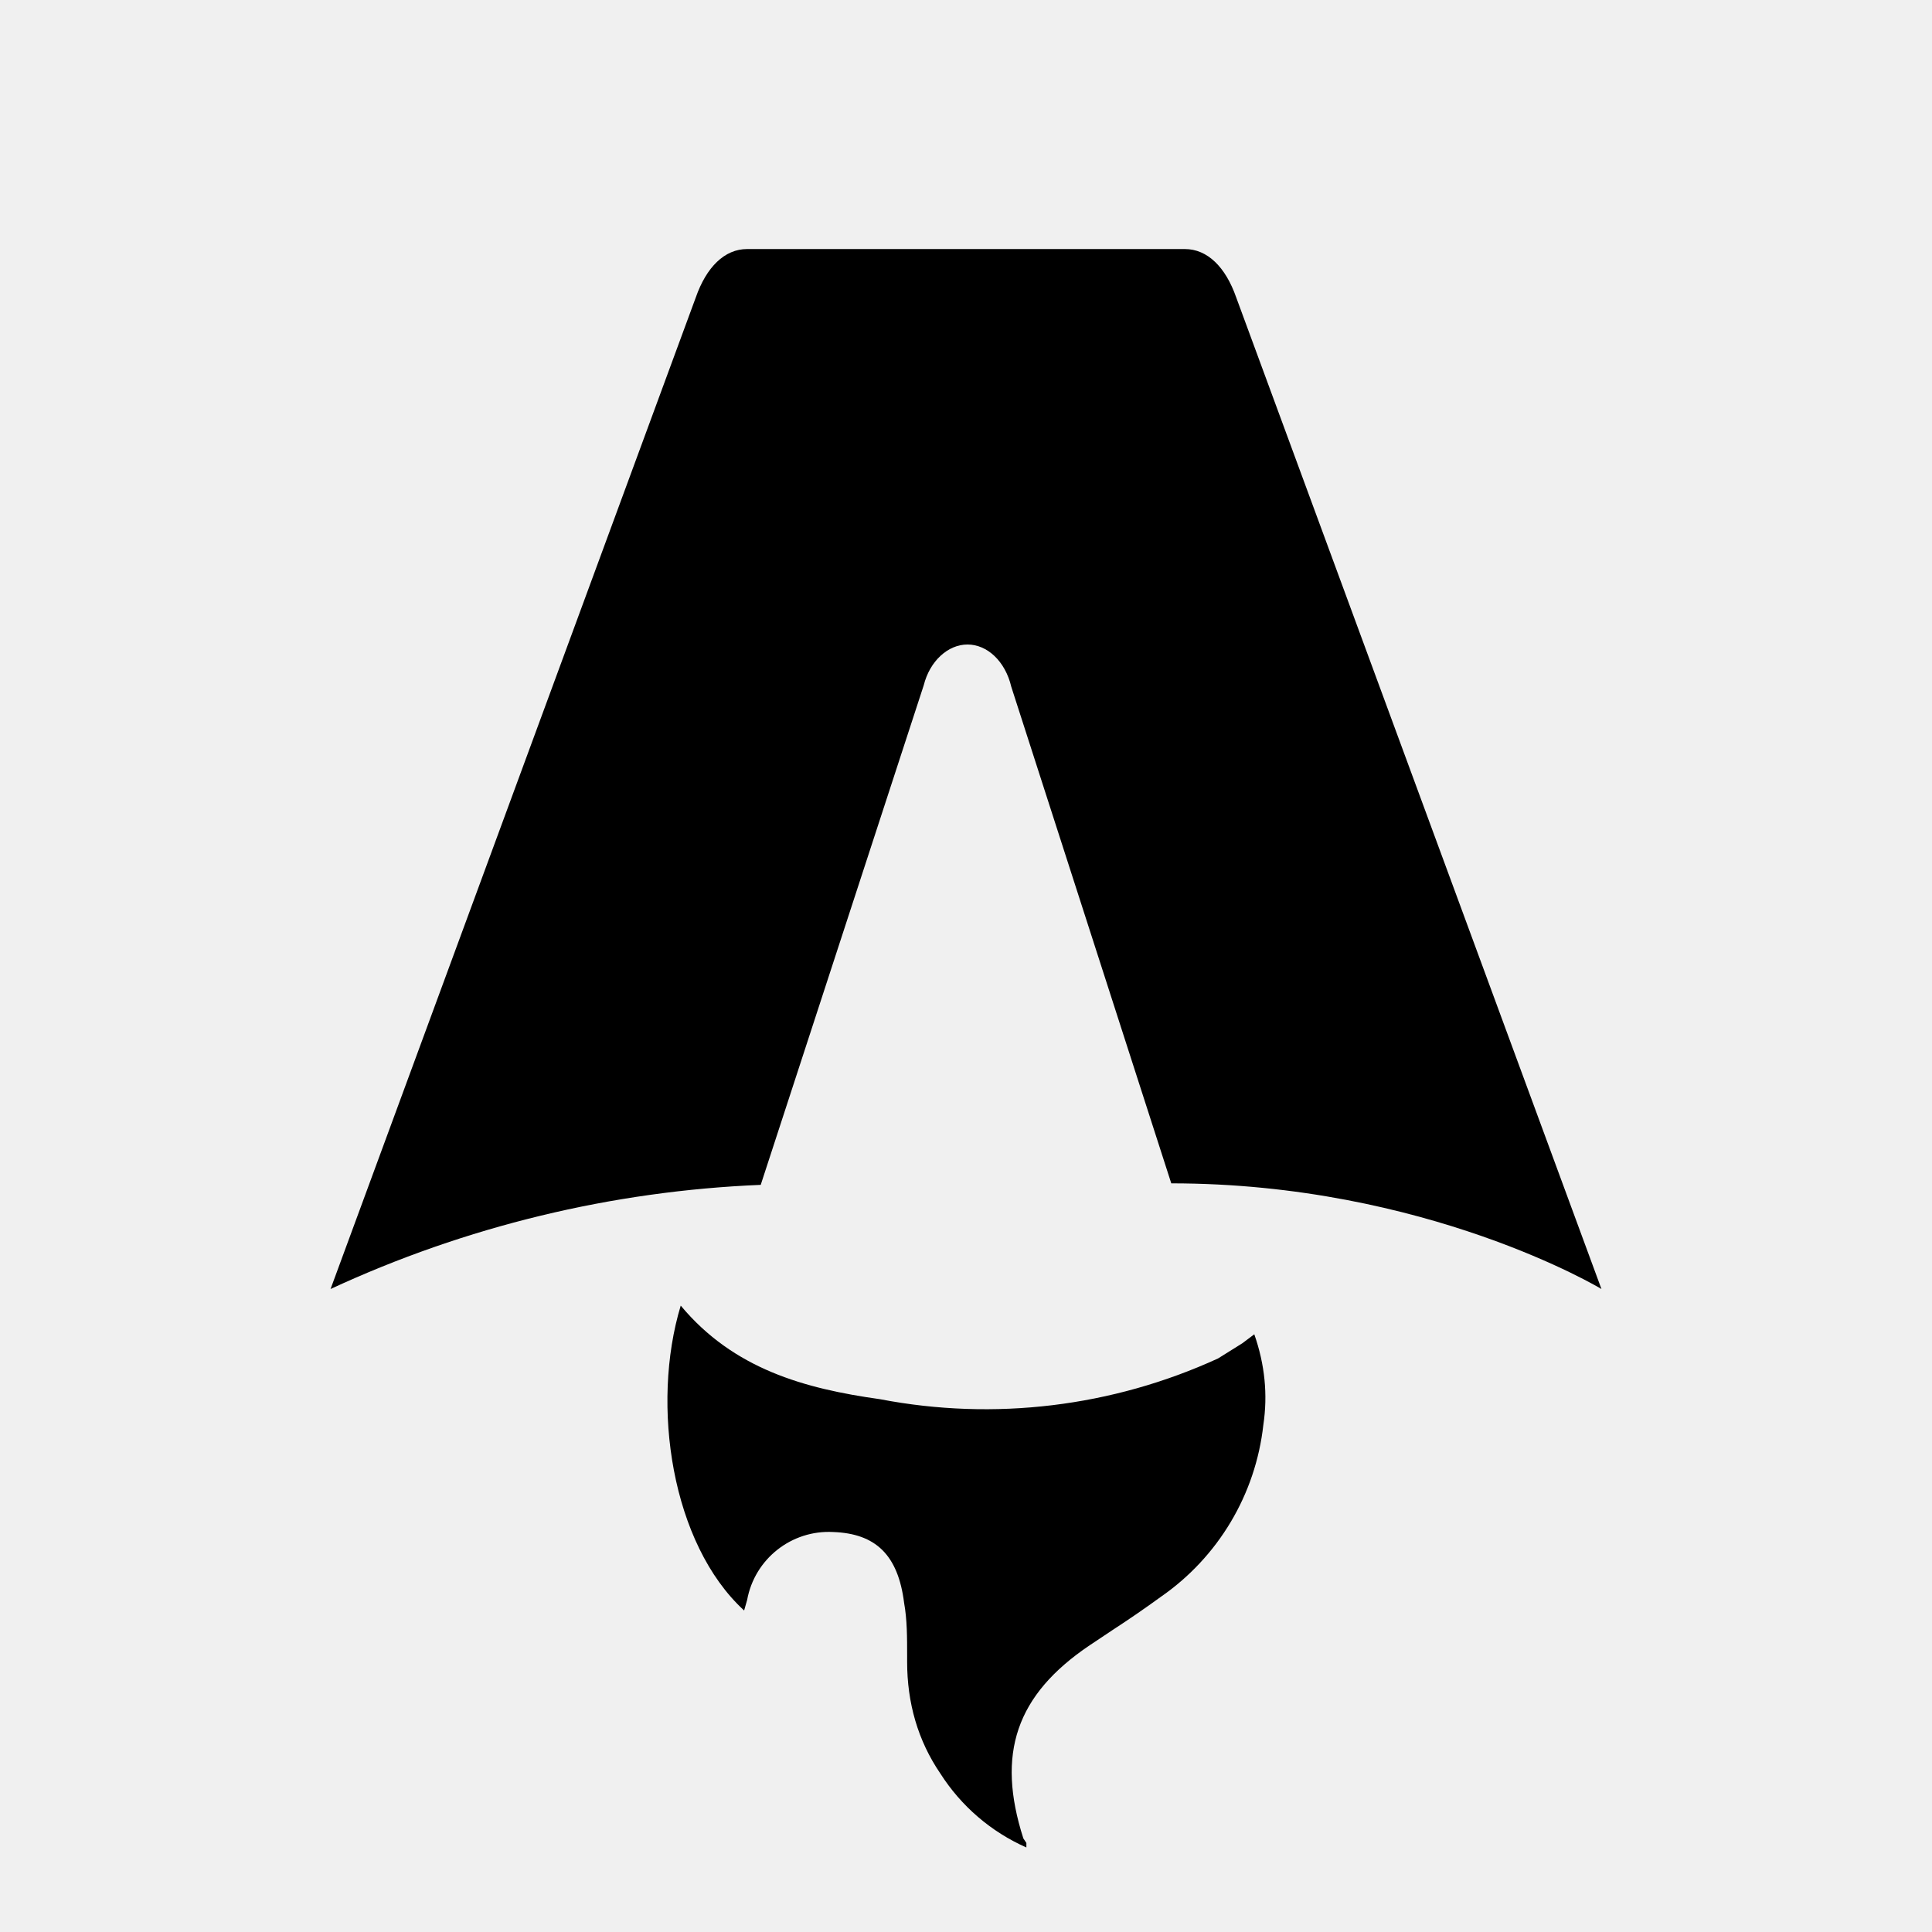
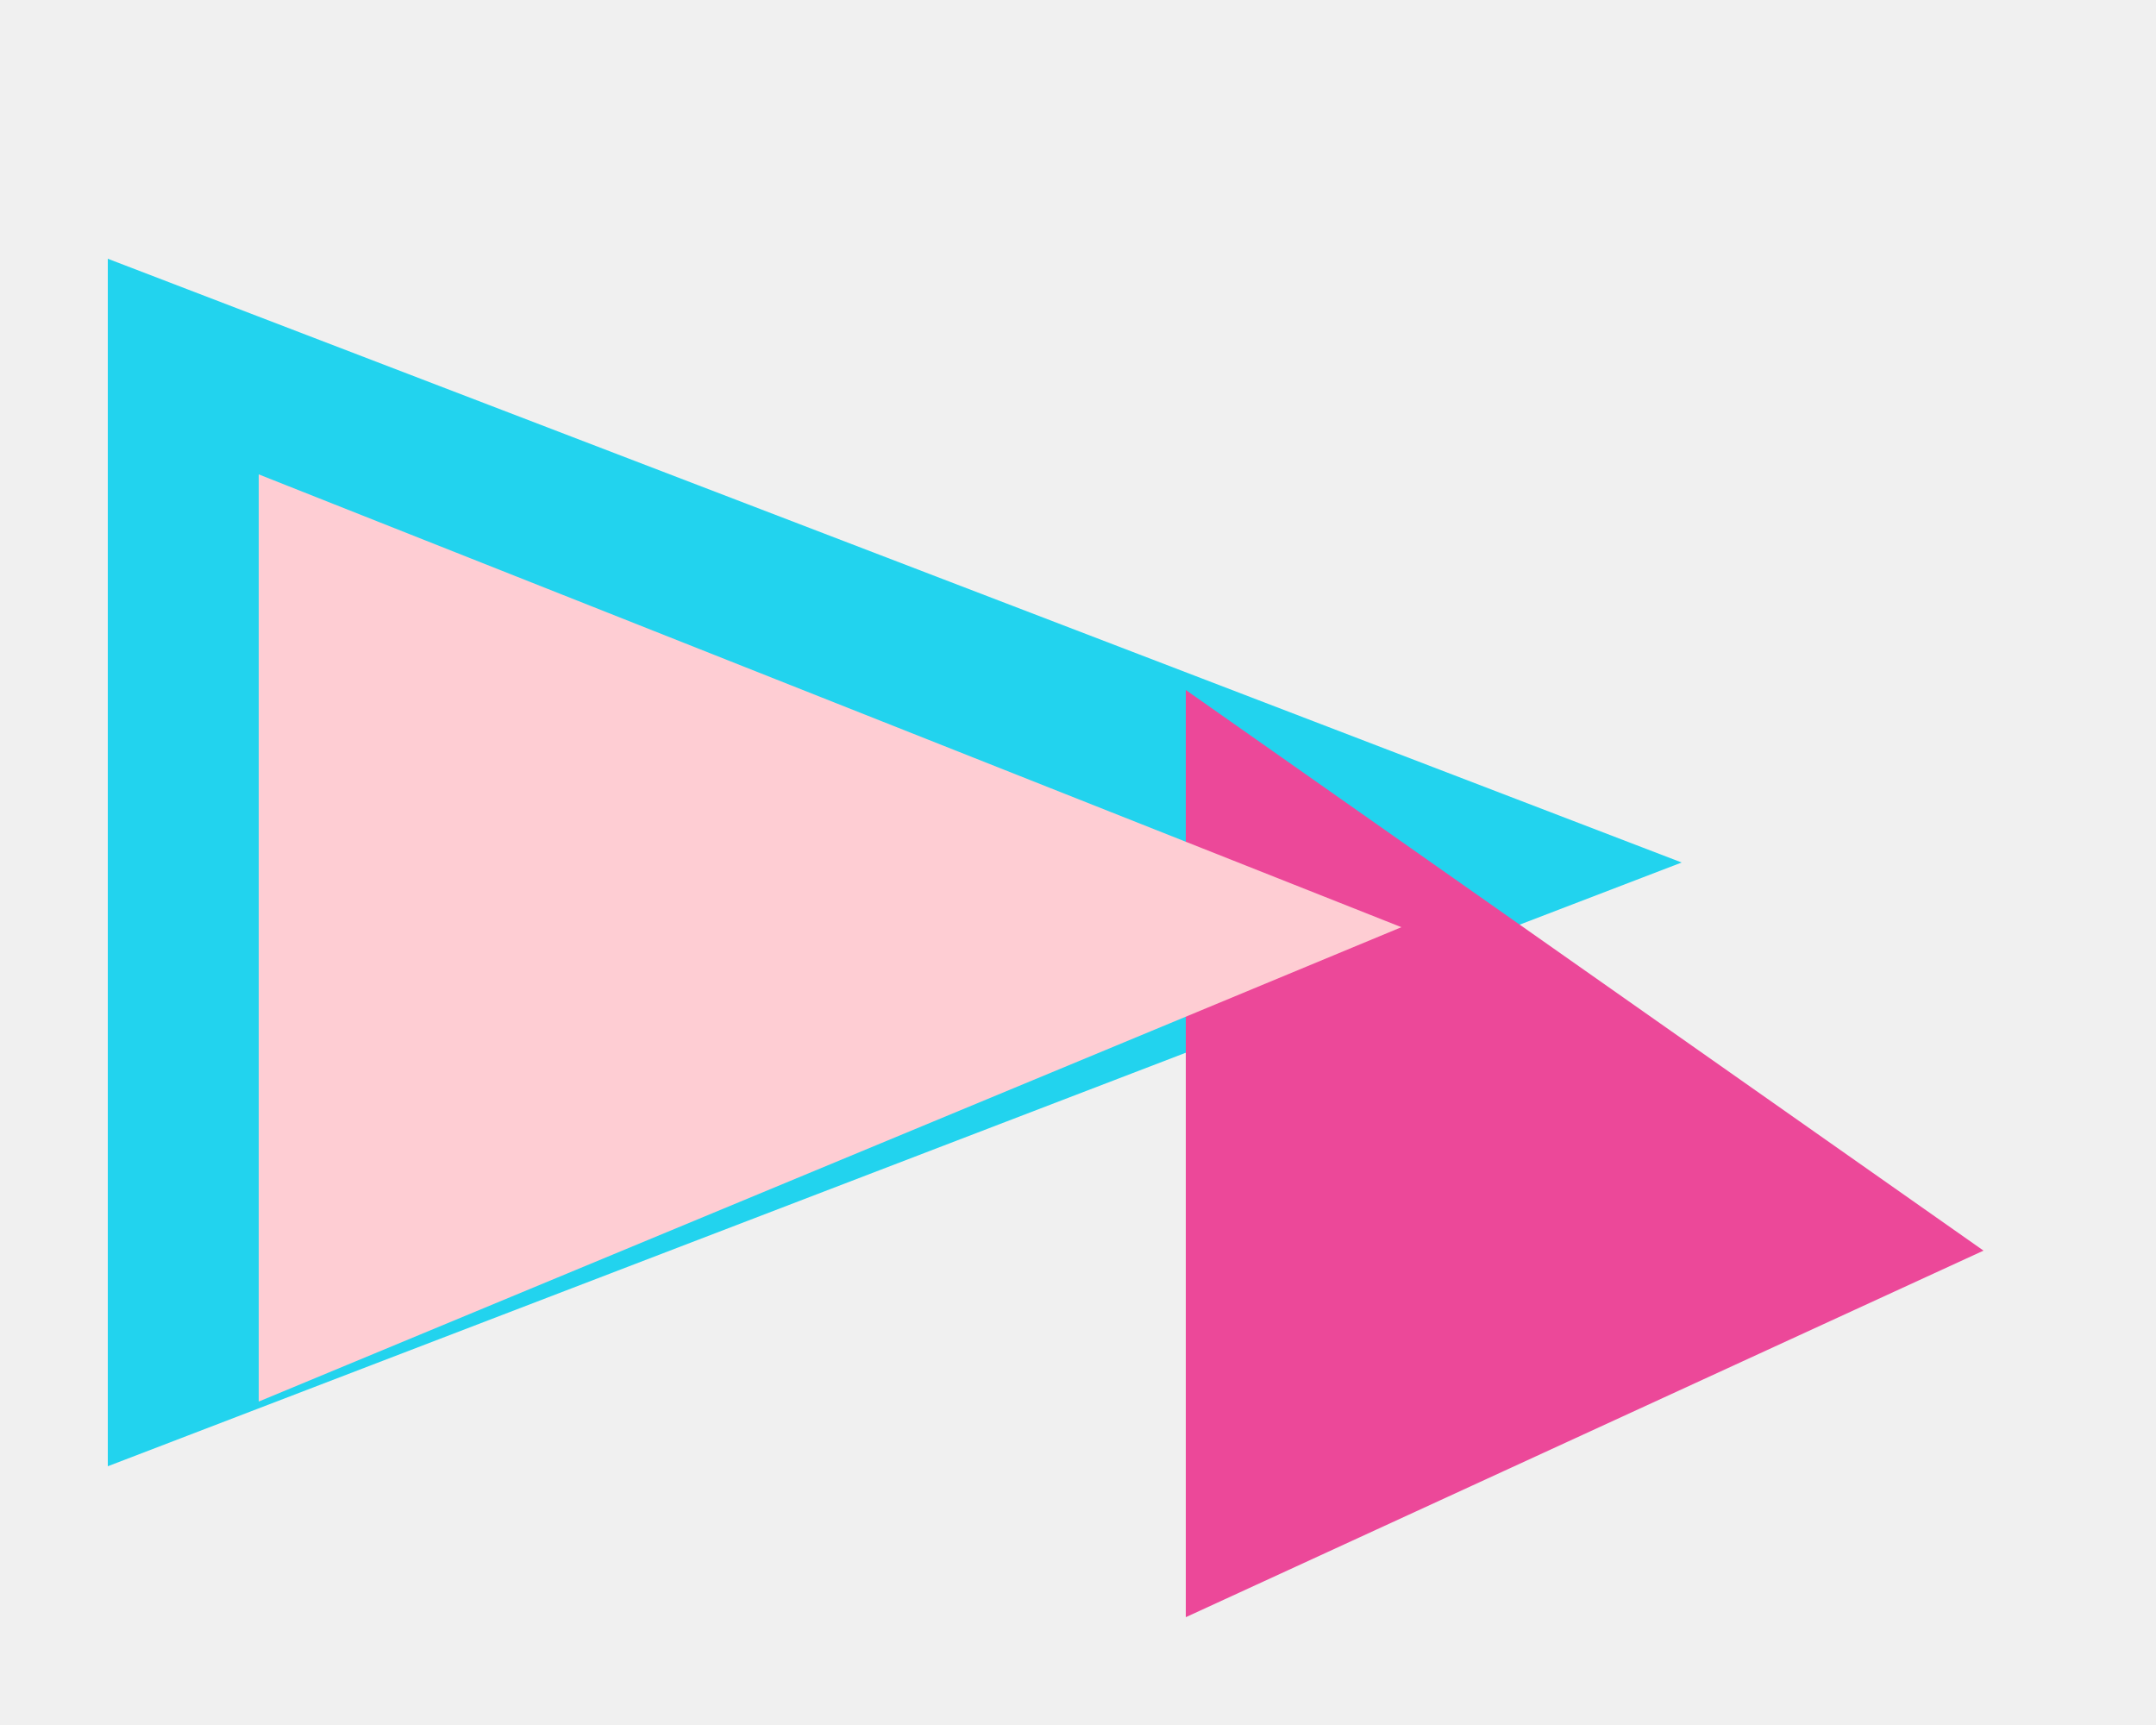
- <svg xmlns="http://www.w3.org/2000/svg" fill="none" viewBox="0 0 128 128">
-   <path d="M50.4 78.5a75.1 75.1 0 0 0-28.5 6.9l24.2-65.7c.7-2 1.9-3.2 3.4-3.2h29c1.5 0 2.7 1.2 3.4 3.2l24.2 65.7s-11.6-7-28.5-7L67 45.5c-.4-1.7-1.6-2.8-2.9-2.8-1.3 0-2.5 1.1-2.9 2.7L50.4 78.5Zm-1.1 28.2Zm-4.2-20.2c-2 6.6-.6 15.8 4.2 20.2a17.5 17.5 0 0 1 .2-.7 5.5 5.5 0 0 1 5.7-4.5c2.8.1 4.3 1.5 4.7 4.7.2 1.1.2 2.3.2 3.5v.4c0 2.7.7 5.2 2.2 7.4a13 13 0 0 0 5.7 4.9v-.3l-.2-.3c-1.8-5.6-.5-9.5 4.4-12.8l1.5-1a73 73 0 0 0 3.2-2.2 16 16 0 0 0 6.8-11.4c.3-2 .1-4-.6-6l-.8.6-1.6 1a37 37 0 0 1-22.4 2.7c-5-.7-9.7-2-13.2-6.2Z" />
-   <style>
-         path { fill: #000; }
-         @media (prefers-color-scheme: dark) {
-             path { fill: #FFF; }
-         }
-     </style>
+ <svg xmlns="http://www.w3.org/2000/svg" viewBox="0 0 100 80">
+   <polygon points="5,12 5,68 78,40" fill="#22D3EE" />
+   <polygon points="55,32 92,58 55,75" fill="#EC4899" />
+   <polygon points="12,22 12,65 65,43" fill="#FECDD3" />
</svg>
